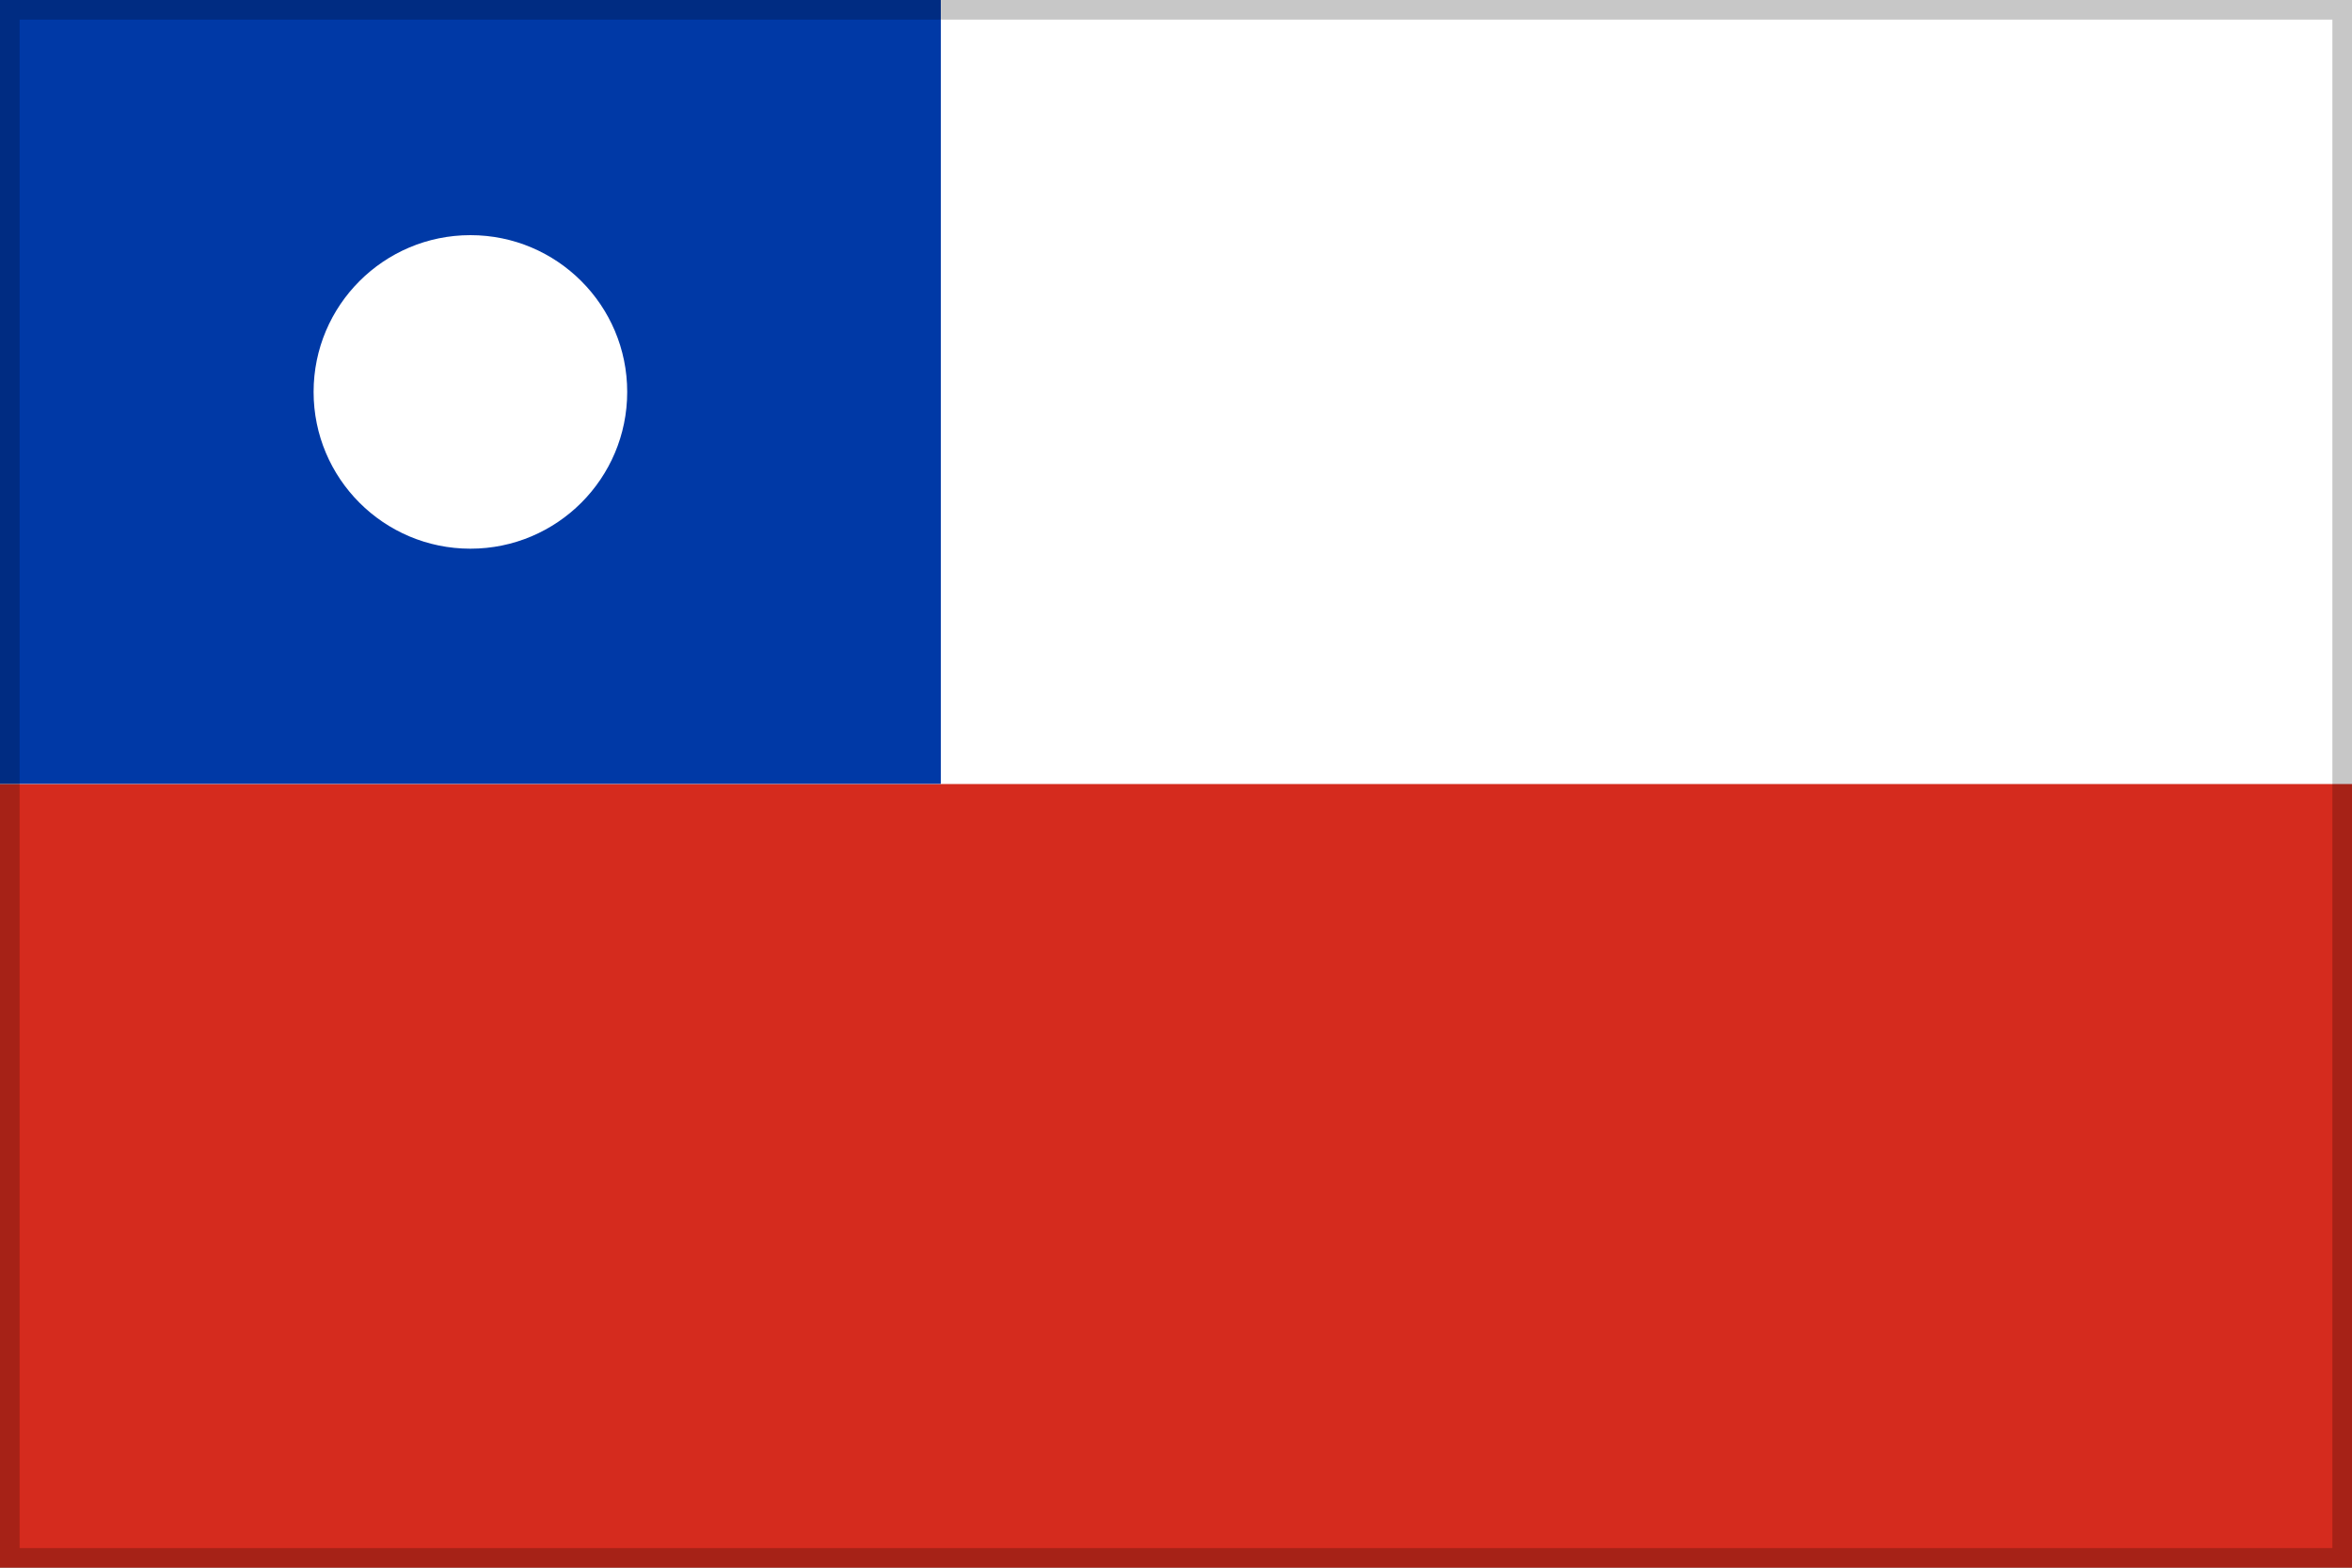
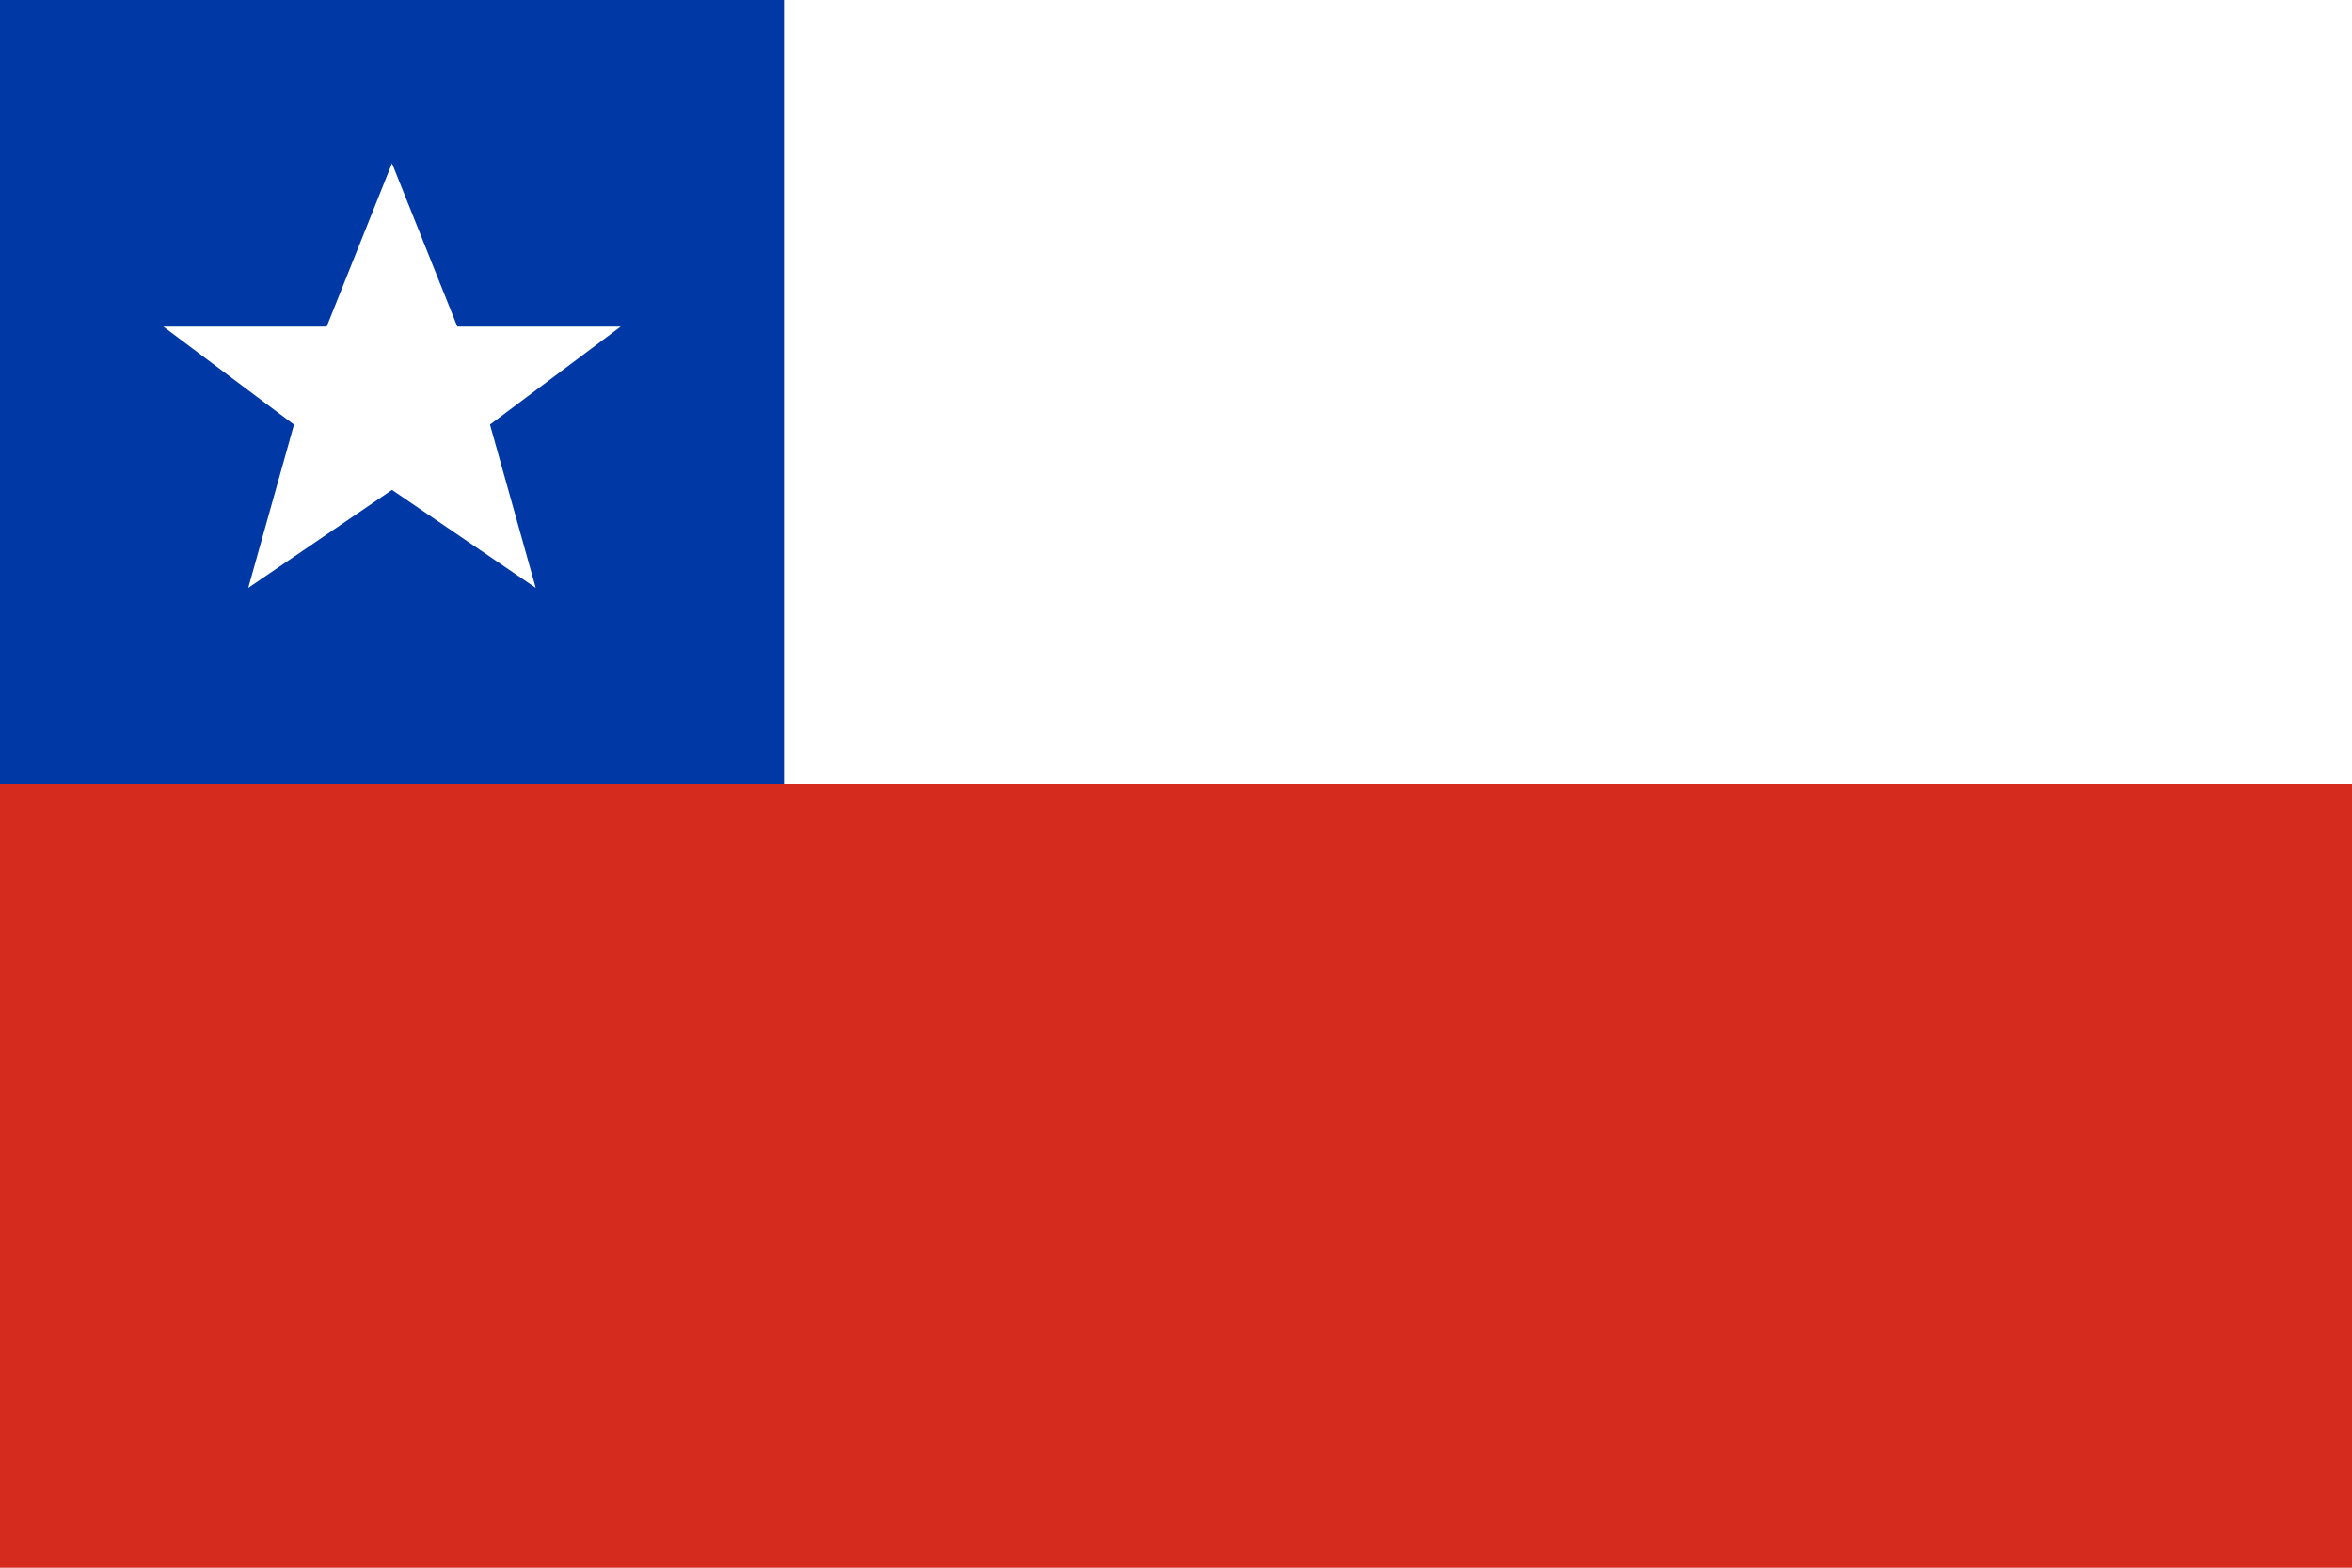
- <svg xmlns="http://www.w3.org/2000/svg" viewBox="0 0 60 40">
-   <rect width="60" height="20" y="20" fill="#d52b1e" />
-   <rect width="60" height="20" fill="#fff" />
-   <rect width="24" height="20" fill="#0039a6" />
-   <circle cx="12" cy="10" r="4" fill="#fff" />
-   <rect width="60" height="40" fill="none" stroke="rgba(0,0,0,.22)" />
+ <svg xmlns="http://www.w3.org/2000/svg" viewBox="0 0 36 24" width="36" height="24">
+   <rect width="36" height="12" fill="#fff" />
+   <rect y="12" width="36" height="12" fill="#D52B1E" />
+   <rect width="12" height="12" fill="#0039A6" />
+   <polygon points="6,2.5 7,5 9.5,5 7.5,6.5 8.2,9 6,7.5 3.8,9 4.5,6.5 2.5,5 5,5" fill="#fff" />
</svg>
